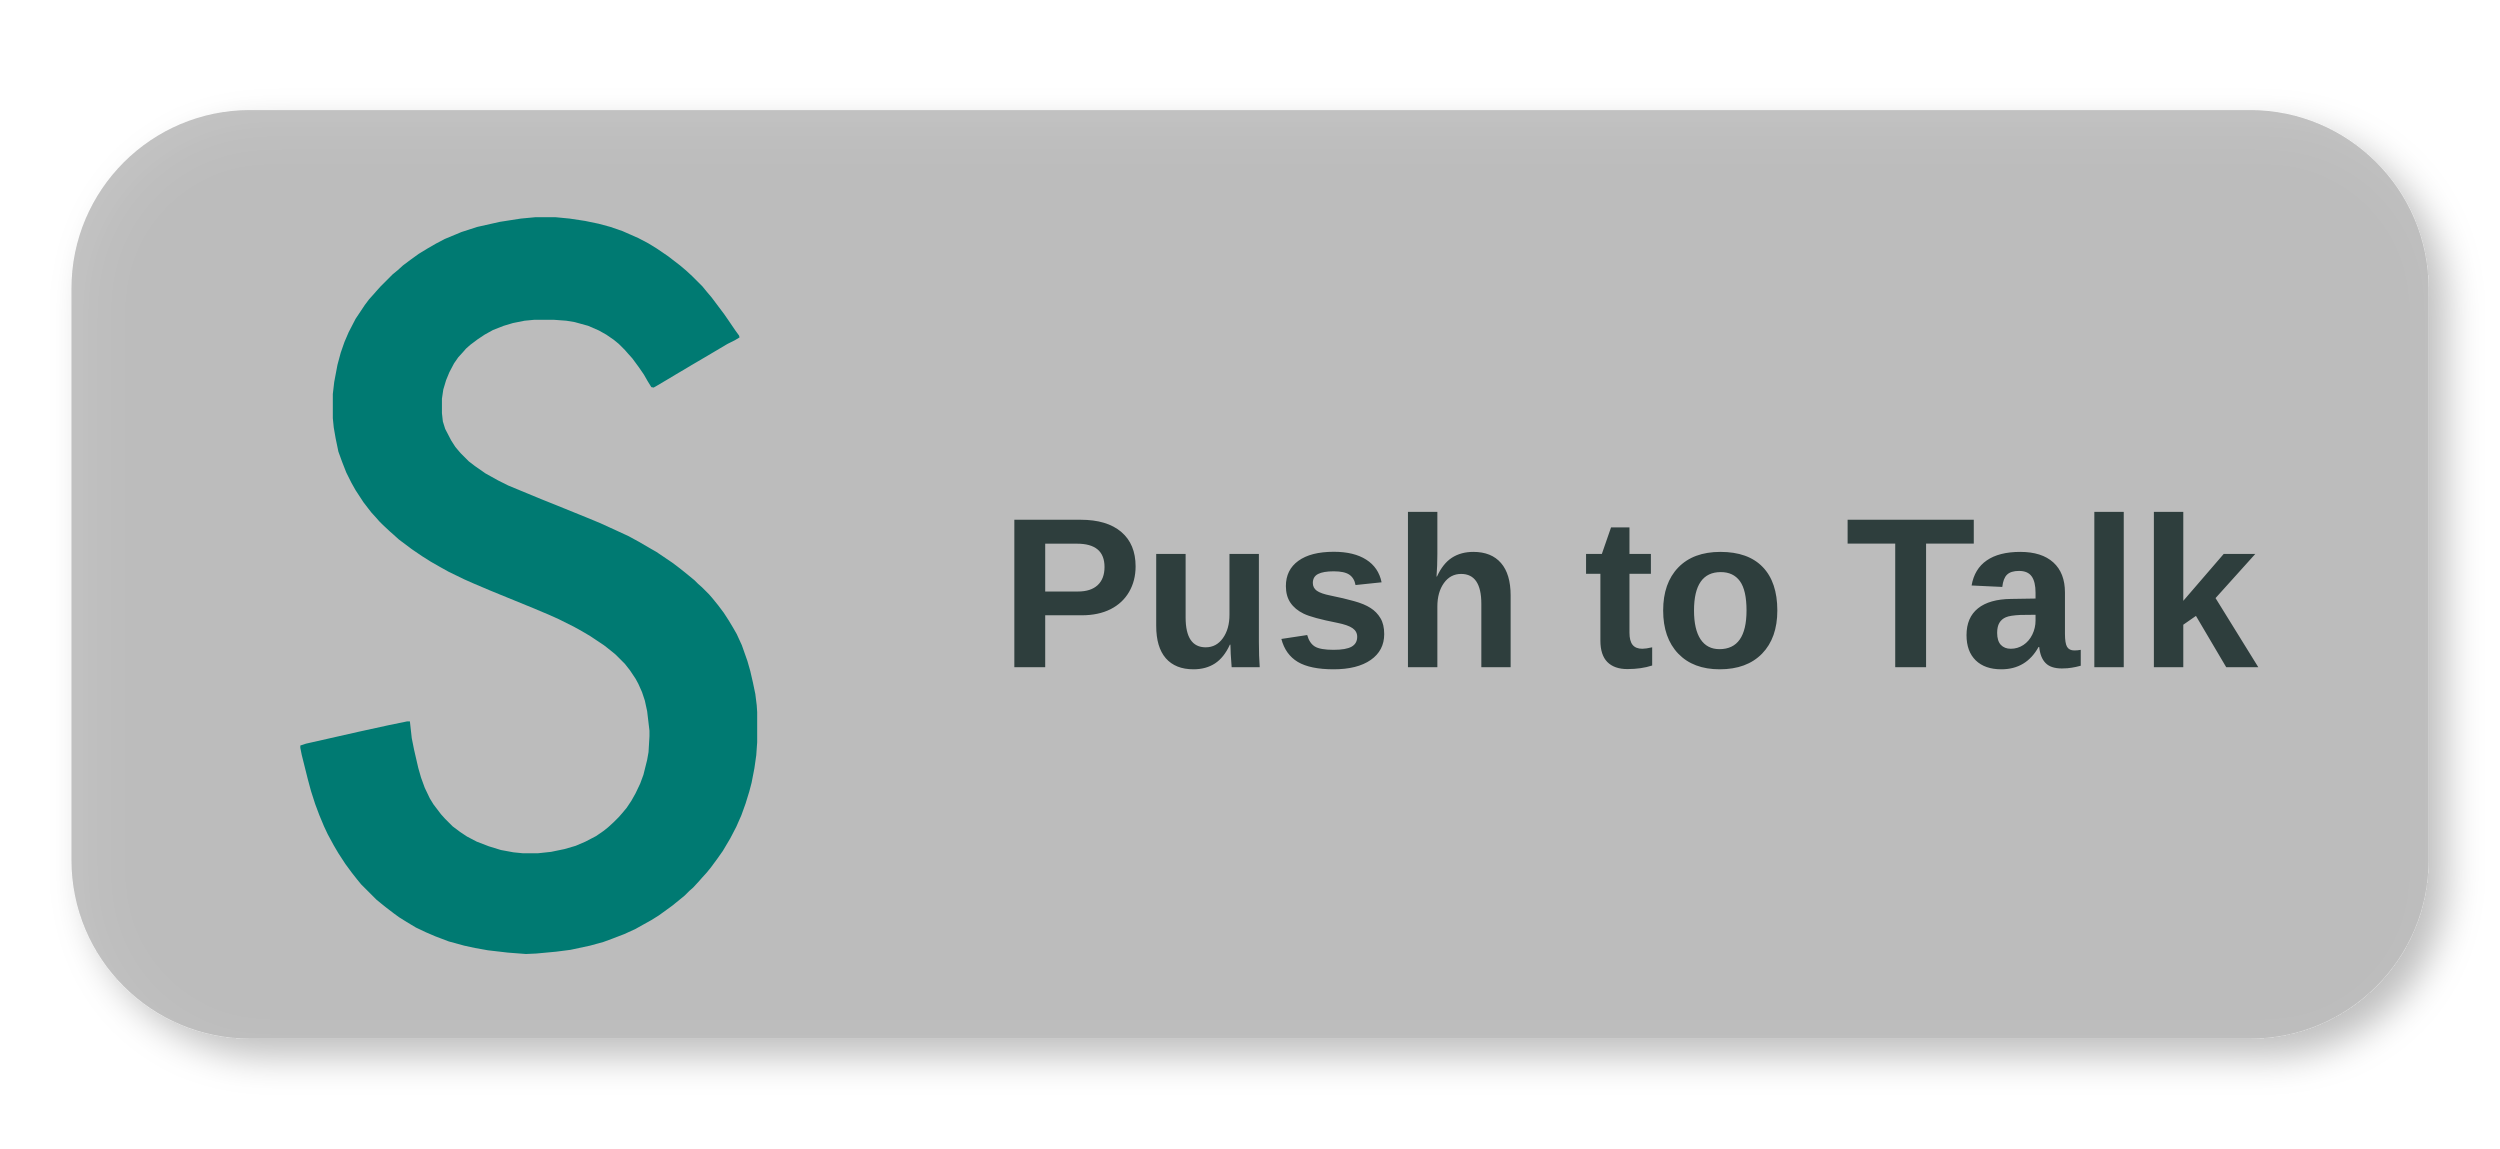
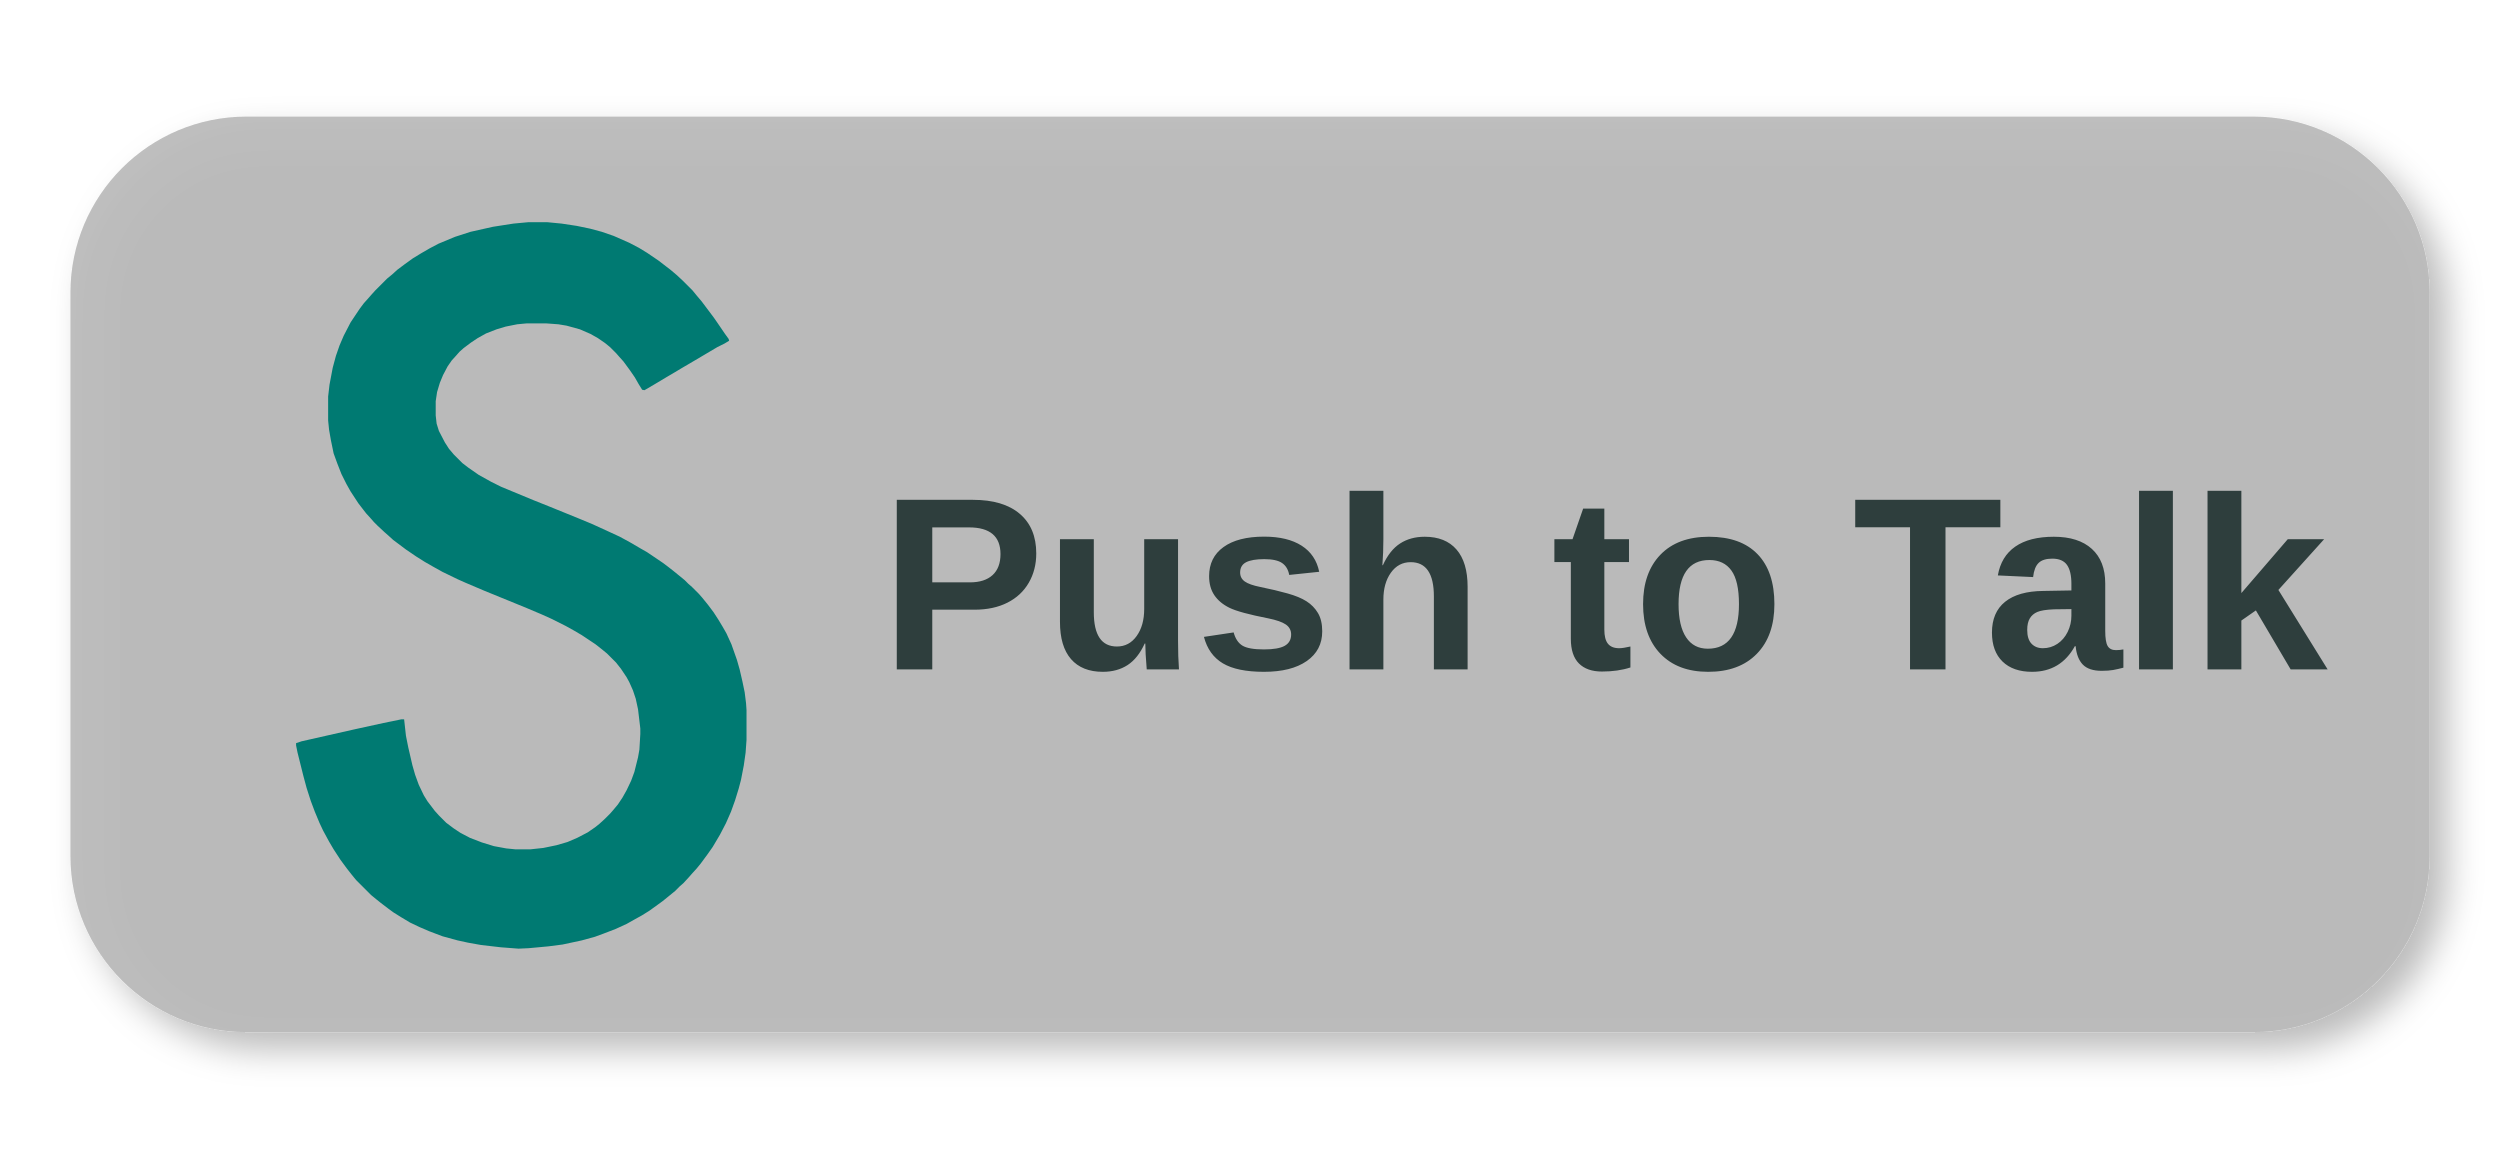
- <svg xmlns="http://www.w3.org/2000/svg" version="1.1" viewBox="0 0 700 300" width="740" height="340">
+ <svg xmlns="http://www.w3.org/2000/svg" version="1.1" viewBox="0 0 710 300" width="740" height="340">
  <defs>
    <filter id="shadow" x="-20%" y="-20%" width="140%" height="140%">
      <feGaussianBlur in="SourceAlpha" stdDeviation="5" />
      <feOffset dx="5" dy="5" result="offsetblur" />
      <feFlood flood-color="rgba(0,0,0,0.3)" />
      <feComposite in2="offsetblur" operator="in" />
      <feMerge>
        <feMergeNode />
        <feMergeNode in="SourceGraphic" />
      </feMerge>
    </filter>
  </defs>
-   <rect x="20" y="20" width="660" height="260" rx="50" ry="50" fill="rgba(184, 184, 184, 0.85)" stroke="none" filter="url(#shadow)" />
+   <rect x="20" y="20" width="670" height="260" rx="50" ry="50" fill="rgba(184, 184, 184, 0.9)" stroke="none" filter="url(#shadow)" />
  <path transform="translate(150,50) scale(0.13)" d="m0 0h42l31 3 33 5 29 6 26 7 26 9 34 15 21 11 18 11 25 17 26 20 13 11 13 12 22 22 9 11 11 13 27 36 9 13 15 22 8 11 1 4-10 6-16 8-27 16-22 13-29 17-15 9-17 10-20 12-22 13-7 4-5-1-8-13-8-14-11-16-14-19-9-10-7-8-13-13-11-9-16-11-16-9-23-10-29-8-18-3-27-2h-42l-21 2-25 5-20 6-23 9-18 10-15 10-16 12-9 8-7 8-10 11-9 13-10 19-7 17-6 20-3 20v31l2 18 5 16 13 25 9 14 11 13 18 18 13 10 23 16 27 15 22 11 70 29 35 14 64 26 29 12 35 16 26 12 22 12 24 14 14 8 34 23 12 9 14 11 22 18 8 8 8 7 15 15 7 8 13 16 12 16 11 17 9 15 8 14 11 24 12 34 6 21 6 26 5 24 3 24 1 15v65l-2 28-4 28-6 31-5 19-8 26-9 25-11 25-13 25-16 27-12 17-14 19-9 11-10 11-7 8-12 13-8 7-10 10-11 9-16 13-11 8-18 13-16 10-18 10-16 9-24 11-26 10-19 7-29 8-42 9-31 4-43 4-22 1-39-3-43-5-28-5-23-5-33-9-29-11-21-9-21-10-20-12-16-10-11-8-17-13-10-8-11-9-33-33-9-11-11-14-14-19-15-23-10-17-13-24-8-17-10-24-9-24-9-28-7-26-13-52-3-15v-5l12-4 115-26 64-14 39-8h6l4 36 5 25 9 39 6 21 8 22 11 23 8 13 16 21 9 10 16 16 16 12 15 10 21 11 26 10 26 8 27 5 20 2h33l28-3 29-6 24-7 21-9 23-12 16-11 10-8 12-11 11-11 7-8 10-12 10-15 9-16 10-21 7-19 8-32 3-17 2-34v-12l-5-42-5-23-6-18-8-18-6-11-12-18-11-14-20-20-11-9-14-11-30-20-17-10-18-10-32-16-20-9-33-14-93-38-40-17-18-8-33-16-18-10-21-12-19-12-22-15-28-21-11-10-8-7-15-14-8-8-7-8-10-11-7-9-10-13-17-26-9-16-11-22-9-23-8-22-6-29-4-23-2-20v-52l3-26 7-37 7-26 8-23 9-21 15-29 20-30 9-12 9-10 7-8 9-10 26-26 11-9 11-10 16-12 18-13 18-11 19-11 19-10 36-15 34-11 49-11 45-7z" fill="#007A72" />
-   <text x="280" y="176" font-family="Arial, sans-serif" font-size="60" font-weight="bold" fill="#2E3E3D">Push to Talk</text>
+   <text x="250" y="177" font-family="Arial, sans-serif" font-size="70" font-weight="bold" fill="#2E3E3D">Push to Talk</text>
</svg>
